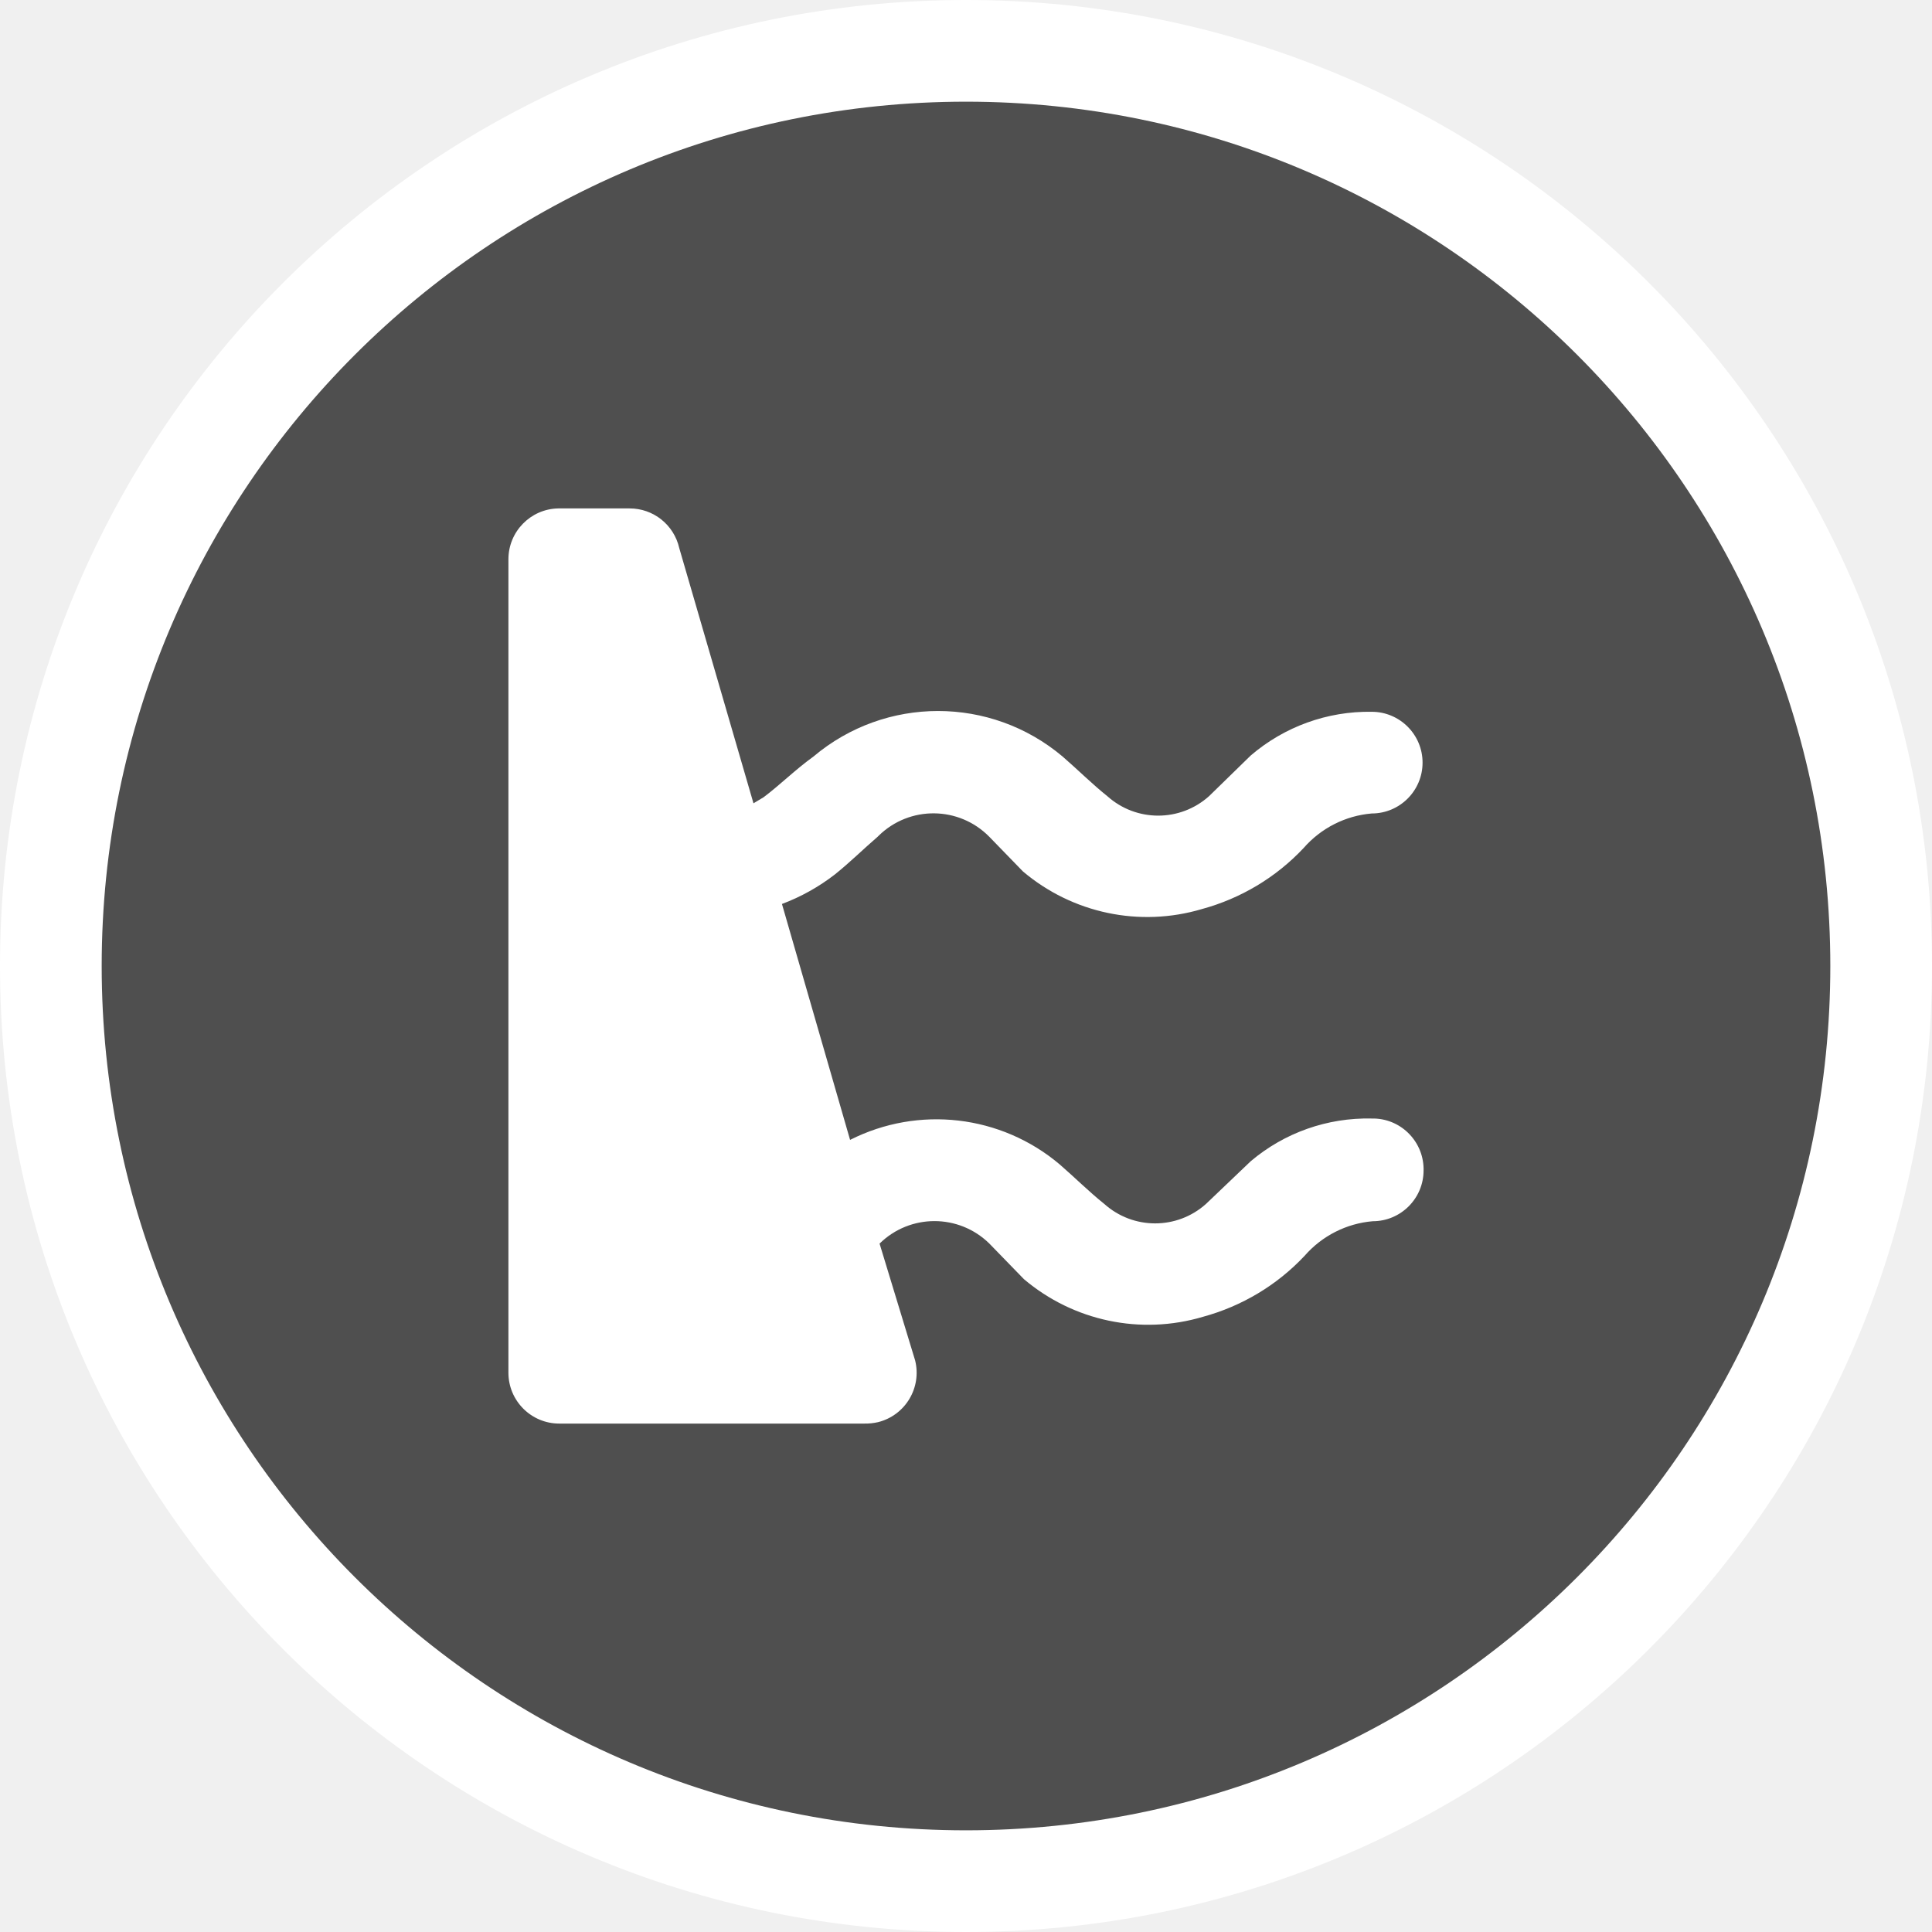
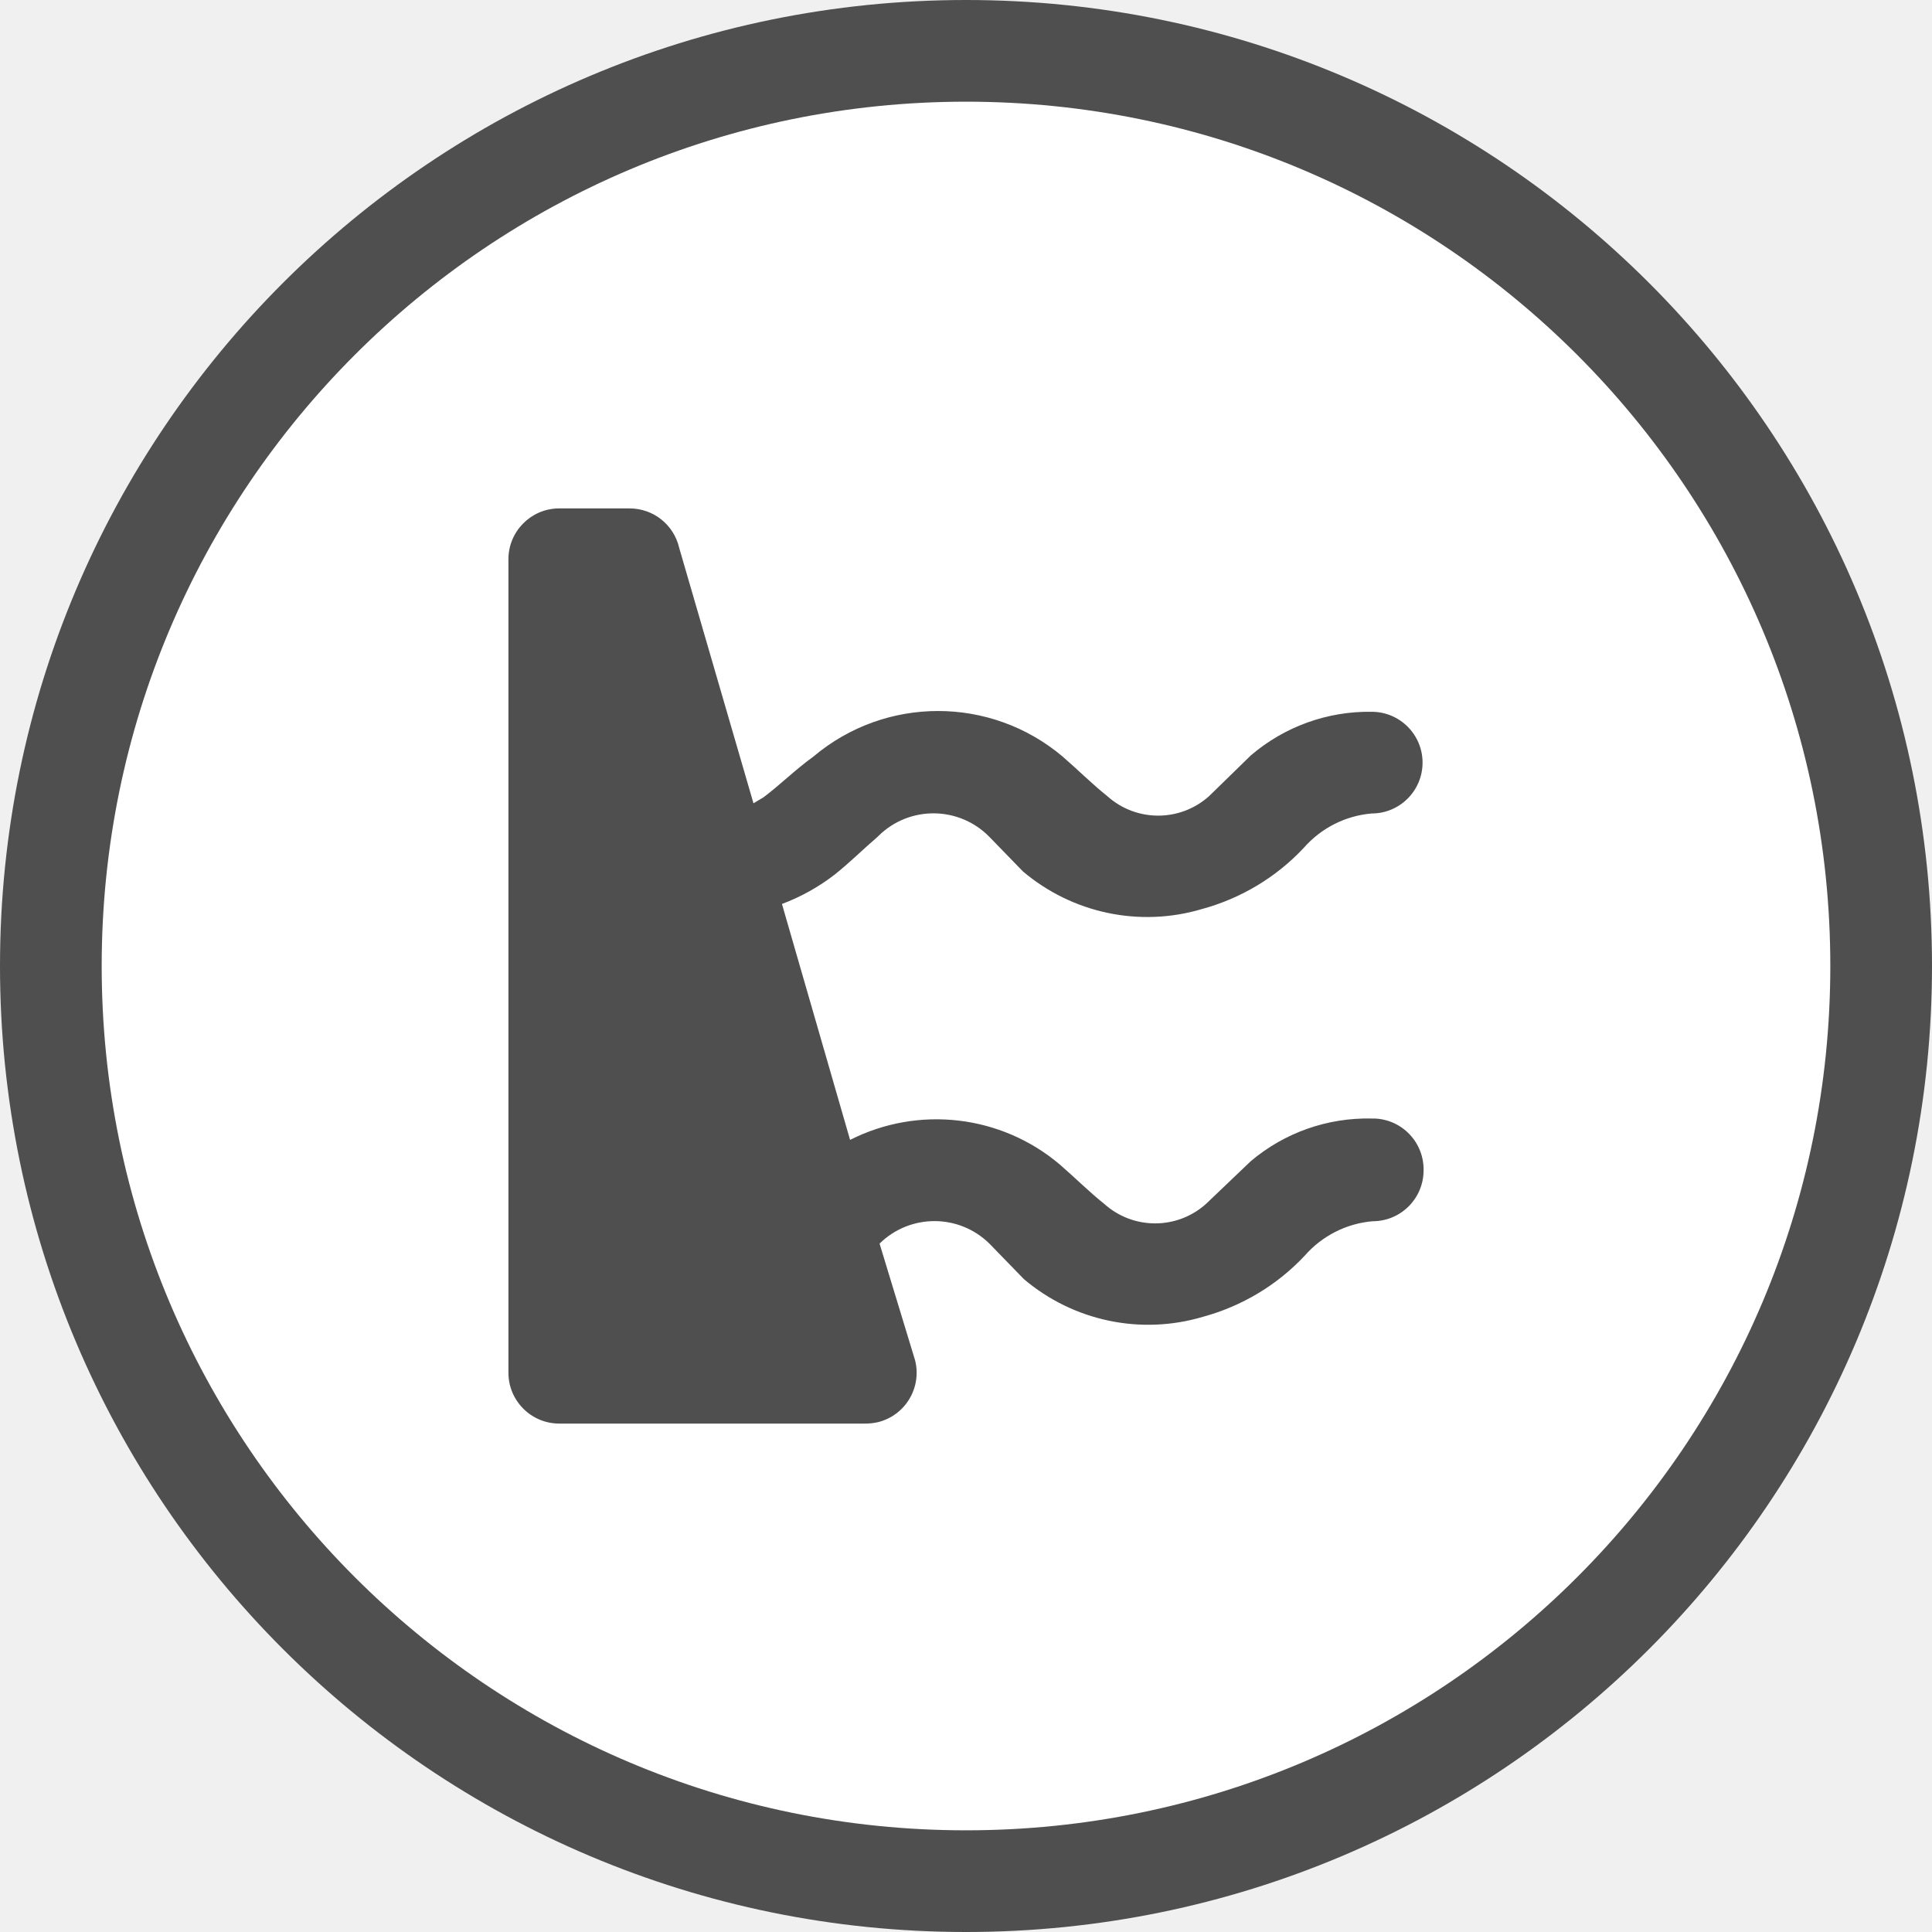
<svg xmlns="http://www.w3.org/2000/svg" viewBox="0 0 19 19" height="19" width="19">
  <rect fill="none" x="0" y="0" width="19" height="19" />
-   <rect x="1" y="1" rx="8.5" ry="8.5" width="17" height="17" stroke="#ffffff" style="stroke-linejoin:round;stroke-miterlimit:4;" fill="#ffffff" stroke-width="2" />
-   <rect x="1" y="1" width="17" height="17" rx="8.5" ry="8.5" fill="#4f4f4f" />
-   <path fill="#fff" transform="translate(4 4)" d="M10,7.51c0,0.276-0.224,0.5-0.5,0.5l0,0C9.241,8.032,9.001,8.154,8.83,8.35c-0.271,0.289-0.618,0.496-1,0.6  C7.218,9.132,6.557,8.992,6.07,8.58L5.73,8.23c-0.3-0.295-0.78-0.295-1.08,0L5,9.38  c0.066,0.268-0.097,0.539-0.365,0.606C4.591,9.996,4.545,10.001,4.5,10h-3C1.224,10,1,9.776,1,9.5v-8  C1,1.228,1.218,1.005,1.49,1h0.7c0.235-0.001,0.438,0.161,0.49,0.39L3.41,3.9l0.1-0.06C3.67,3.72,3.82,3.57,4,3.44  c0.708-0.597,1.742-0.597,2.45,0C6.6,3.57,6.74,3.71,6.89,3.83c0.285,0.255,0.715,0.255,1,0l0.41-0.4  C8.631,3.146,9.054,2.993,9.49,3l0,0c0.276,0,0.5,0.224,0.5,0.5S9.766,4,9.49,4l0,0C9.231,4.022,8.991,4.144,8.82,4.34  c-0.271,0.289-0.618,0.496-1,0.6C7.208,5.122,6.547,4.982,6.06,4.57L5.73,4.23C5.432,3.926,4.945,3.921,4.641,4.219  C4.637,4.223,4.634,4.226,4.63,4.23C4.49,4.35,4.36,4.48,4.21,4.6C4.052,4.722,3.877,4.82,3.69,4.89l0.67,2.32  c0.673-0.34,1.484-0.246,2.06,0.24c0.15,0.13,0.29,0.27,0.44,0.39c0.285,0.255,0.715,0.255,1,0L8.3,7.42  C8.632,7.139,9.055,6.99,9.49,7l0,0C9.766,6.994,9.994,7.214,10,7.49C10,7.497,10,7.503,10,7.51z" />
+   <rect x="1" y="1" rx="8.5" ry="8.5" width="17" height="17" stroke="#4f4f4f" style="stroke-linejoin:round;stroke-miterlimit:4;" fill="#4f4f4f" stroke-width="2" />
+   <rect x="1" y="1" width="17" height="17" rx="8.5" ry="8.5" fill="#fff" />
+   <path fill="#4f4f4f" transform="translate(4 4)" d="M10,7.51c0,0.276-0.224,0.5-0.5,0.5l0,0C9.241,8.032,9.001,8.154,8.83,8.35c-0.271,0.289-0.618,0.496-1,0.6  C7.218,9.132,6.557,8.992,6.07,8.58L5.73,8.23c-0.3-0.295-0.78-0.295-1.08,0L5,9.38  c0.066,0.268-0.097,0.539-0.365,0.606C4.591,9.996,4.545,10.001,4.5,10h-3C1.224,10,1,9.776,1,9.5v-8  C1,1.228,1.218,1.005,1.49,1h0.7c0.235-0.001,0.438,0.161,0.49,0.39L3.41,3.9l0.1-0.06C3.67,3.72,3.82,3.57,4,3.44  c0.708-0.597,1.742-0.597,2.45,0C6.6,3.57,6.74,3.71,6.89,3.83c0.285,0.255,0.715,0.255,1,0l0.41-0.4  C8.631,3.146,9.054,2.993,9.49,3l0,0c0.276,0,0.5,0.224,0.5,0.5S9.766,4,9.49,4l0,0C9.231,4.022,8.991,4.144,8.82,4.34  c-0.271,0.289-0.618,0.496-1,0.6C7.208,5.122,6.547,4.982,6.06,4.57L5.73,4.23C5.432,3.926,4.945,3.921,4.641,4.219  C4.637,4.223,4.634,4.226,4.63,4.23C4.49,4.35,4.36,4.48,4.21,4.6C4.052,4.722,3.877,4.82,3.69,4.89l0.67,2.32  c0.673-0.34,1.484-0.246,2.06,0.24c0.15,0.13,0.29,0.27,0.44,0.39c0.285,0.255,0.715,0.255,1,0L8.3,7.42  C8.632,7.139,9.055,6.99,9.49,7l0,0C9.766,6.994,9.994,7.214,10,7.49C10,7.497,10,7.503,10,7.51z" />
</svg>
